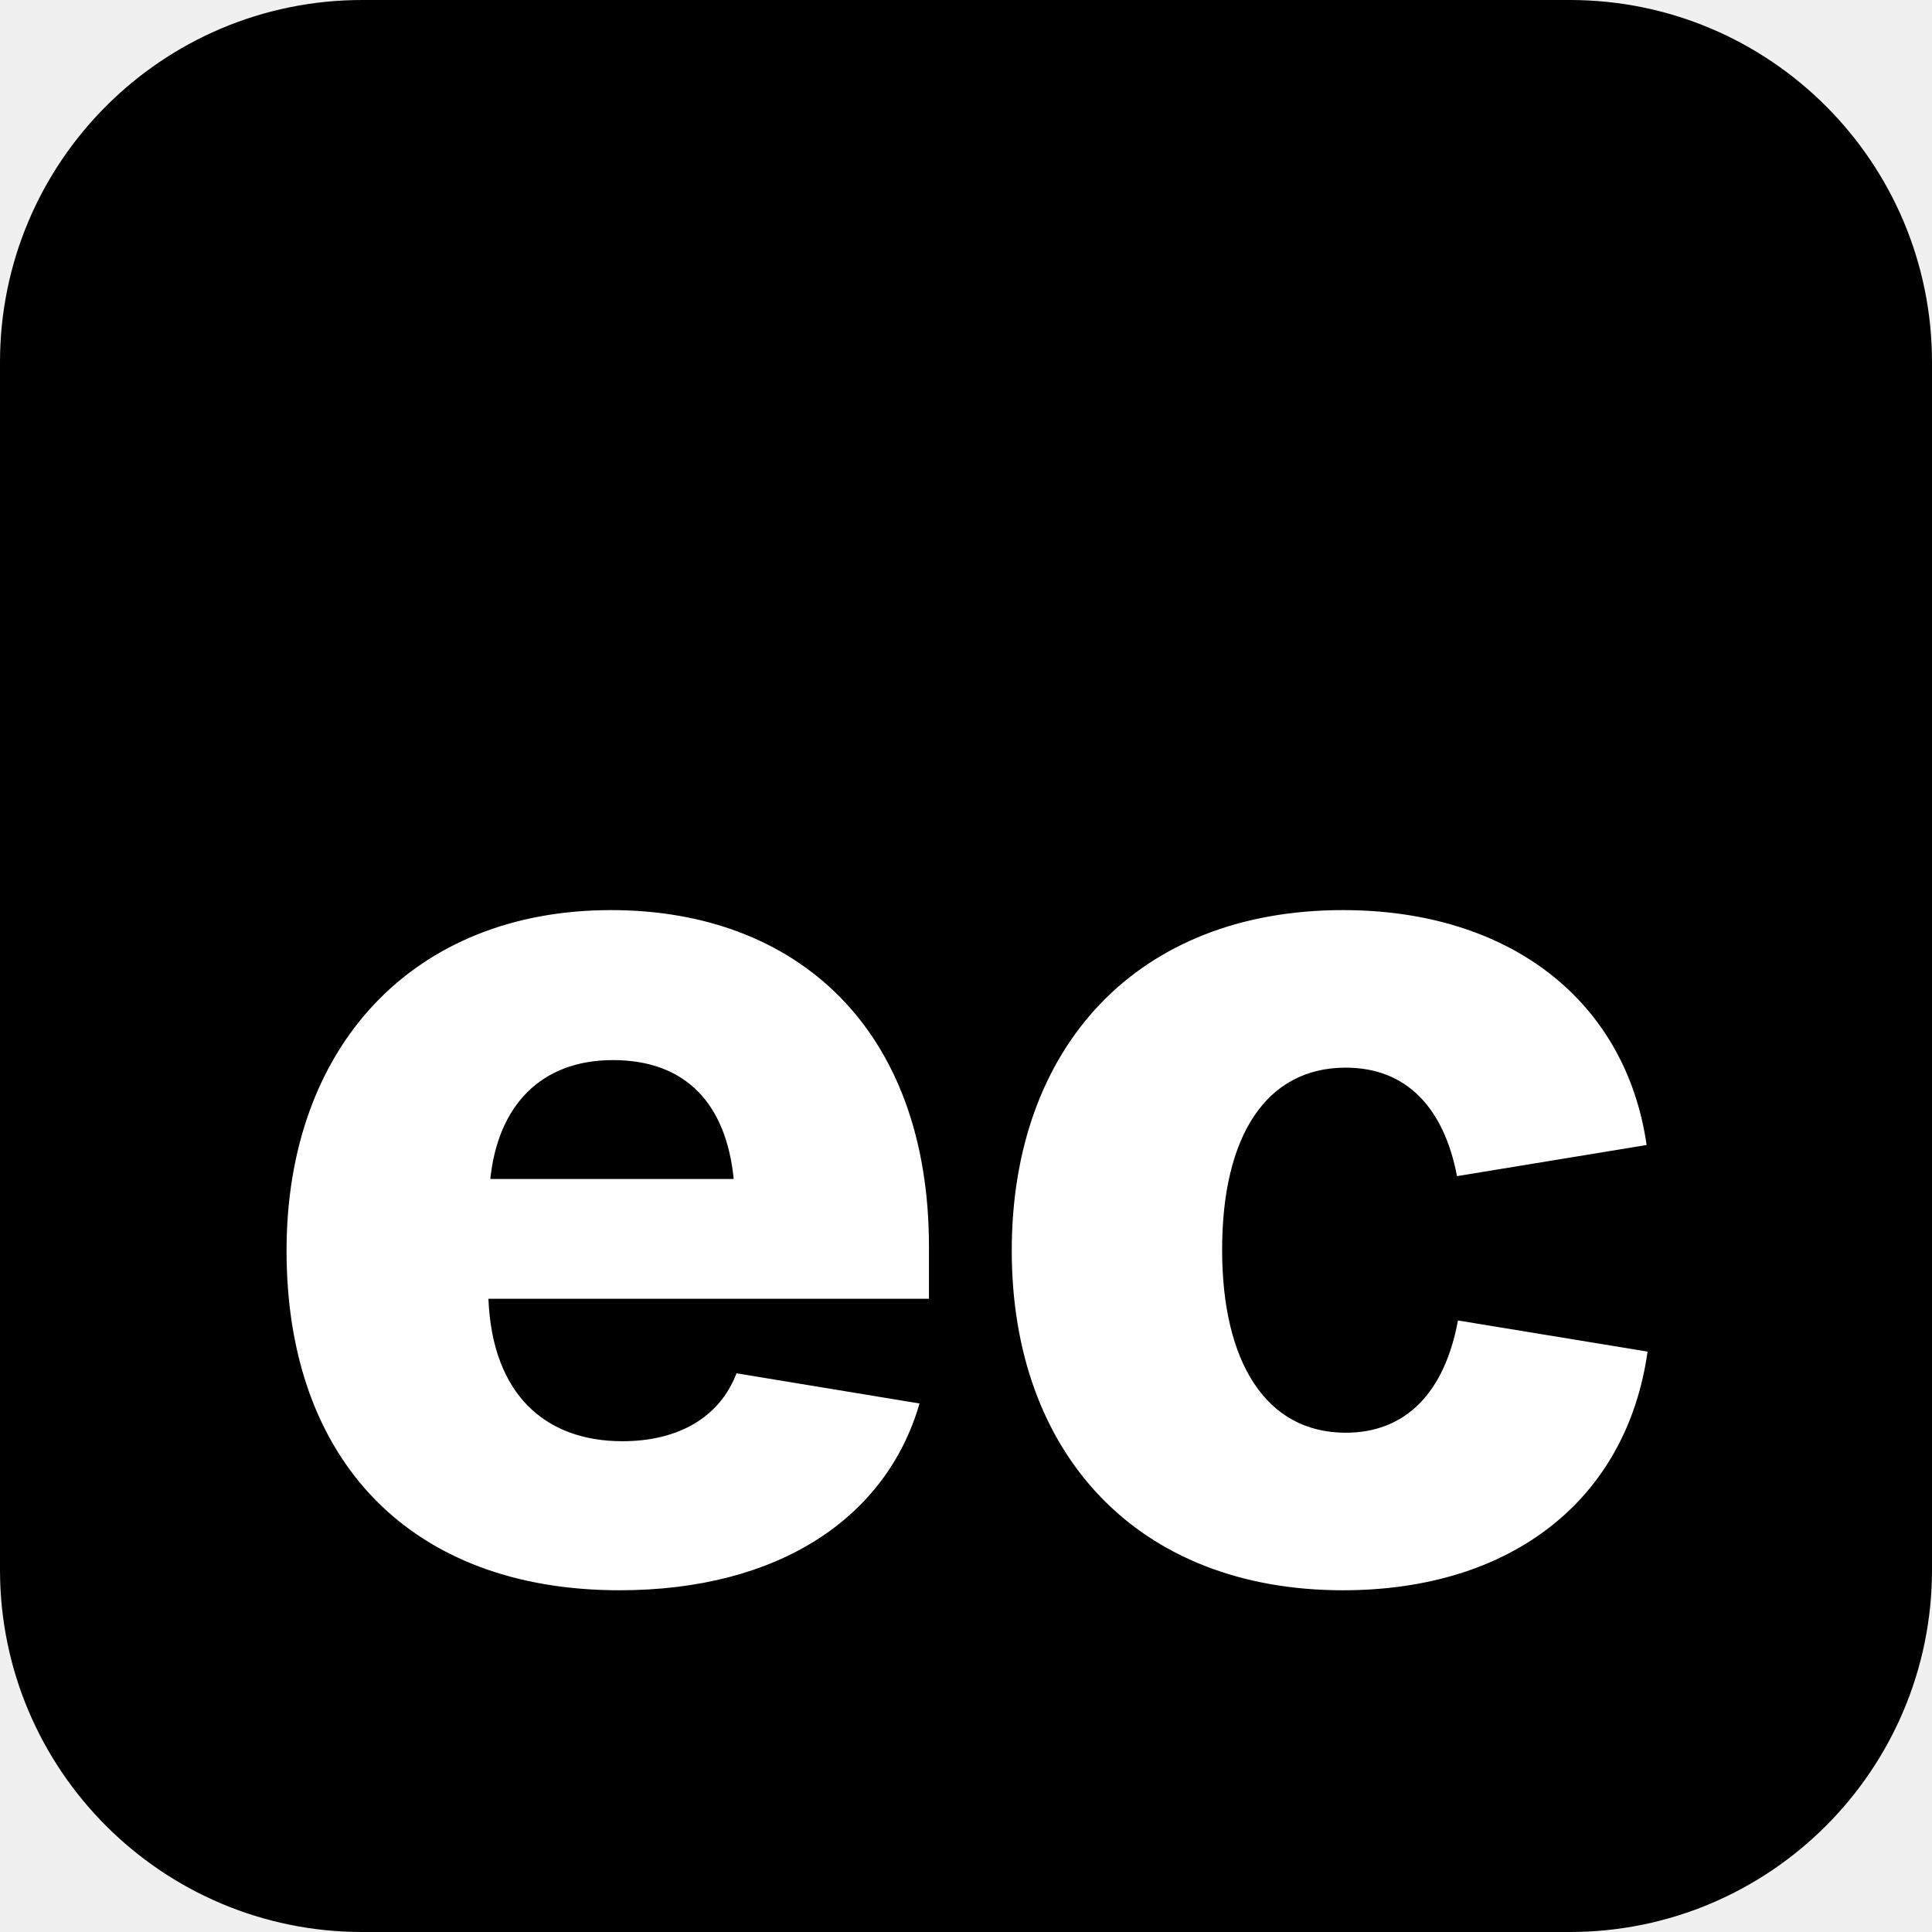
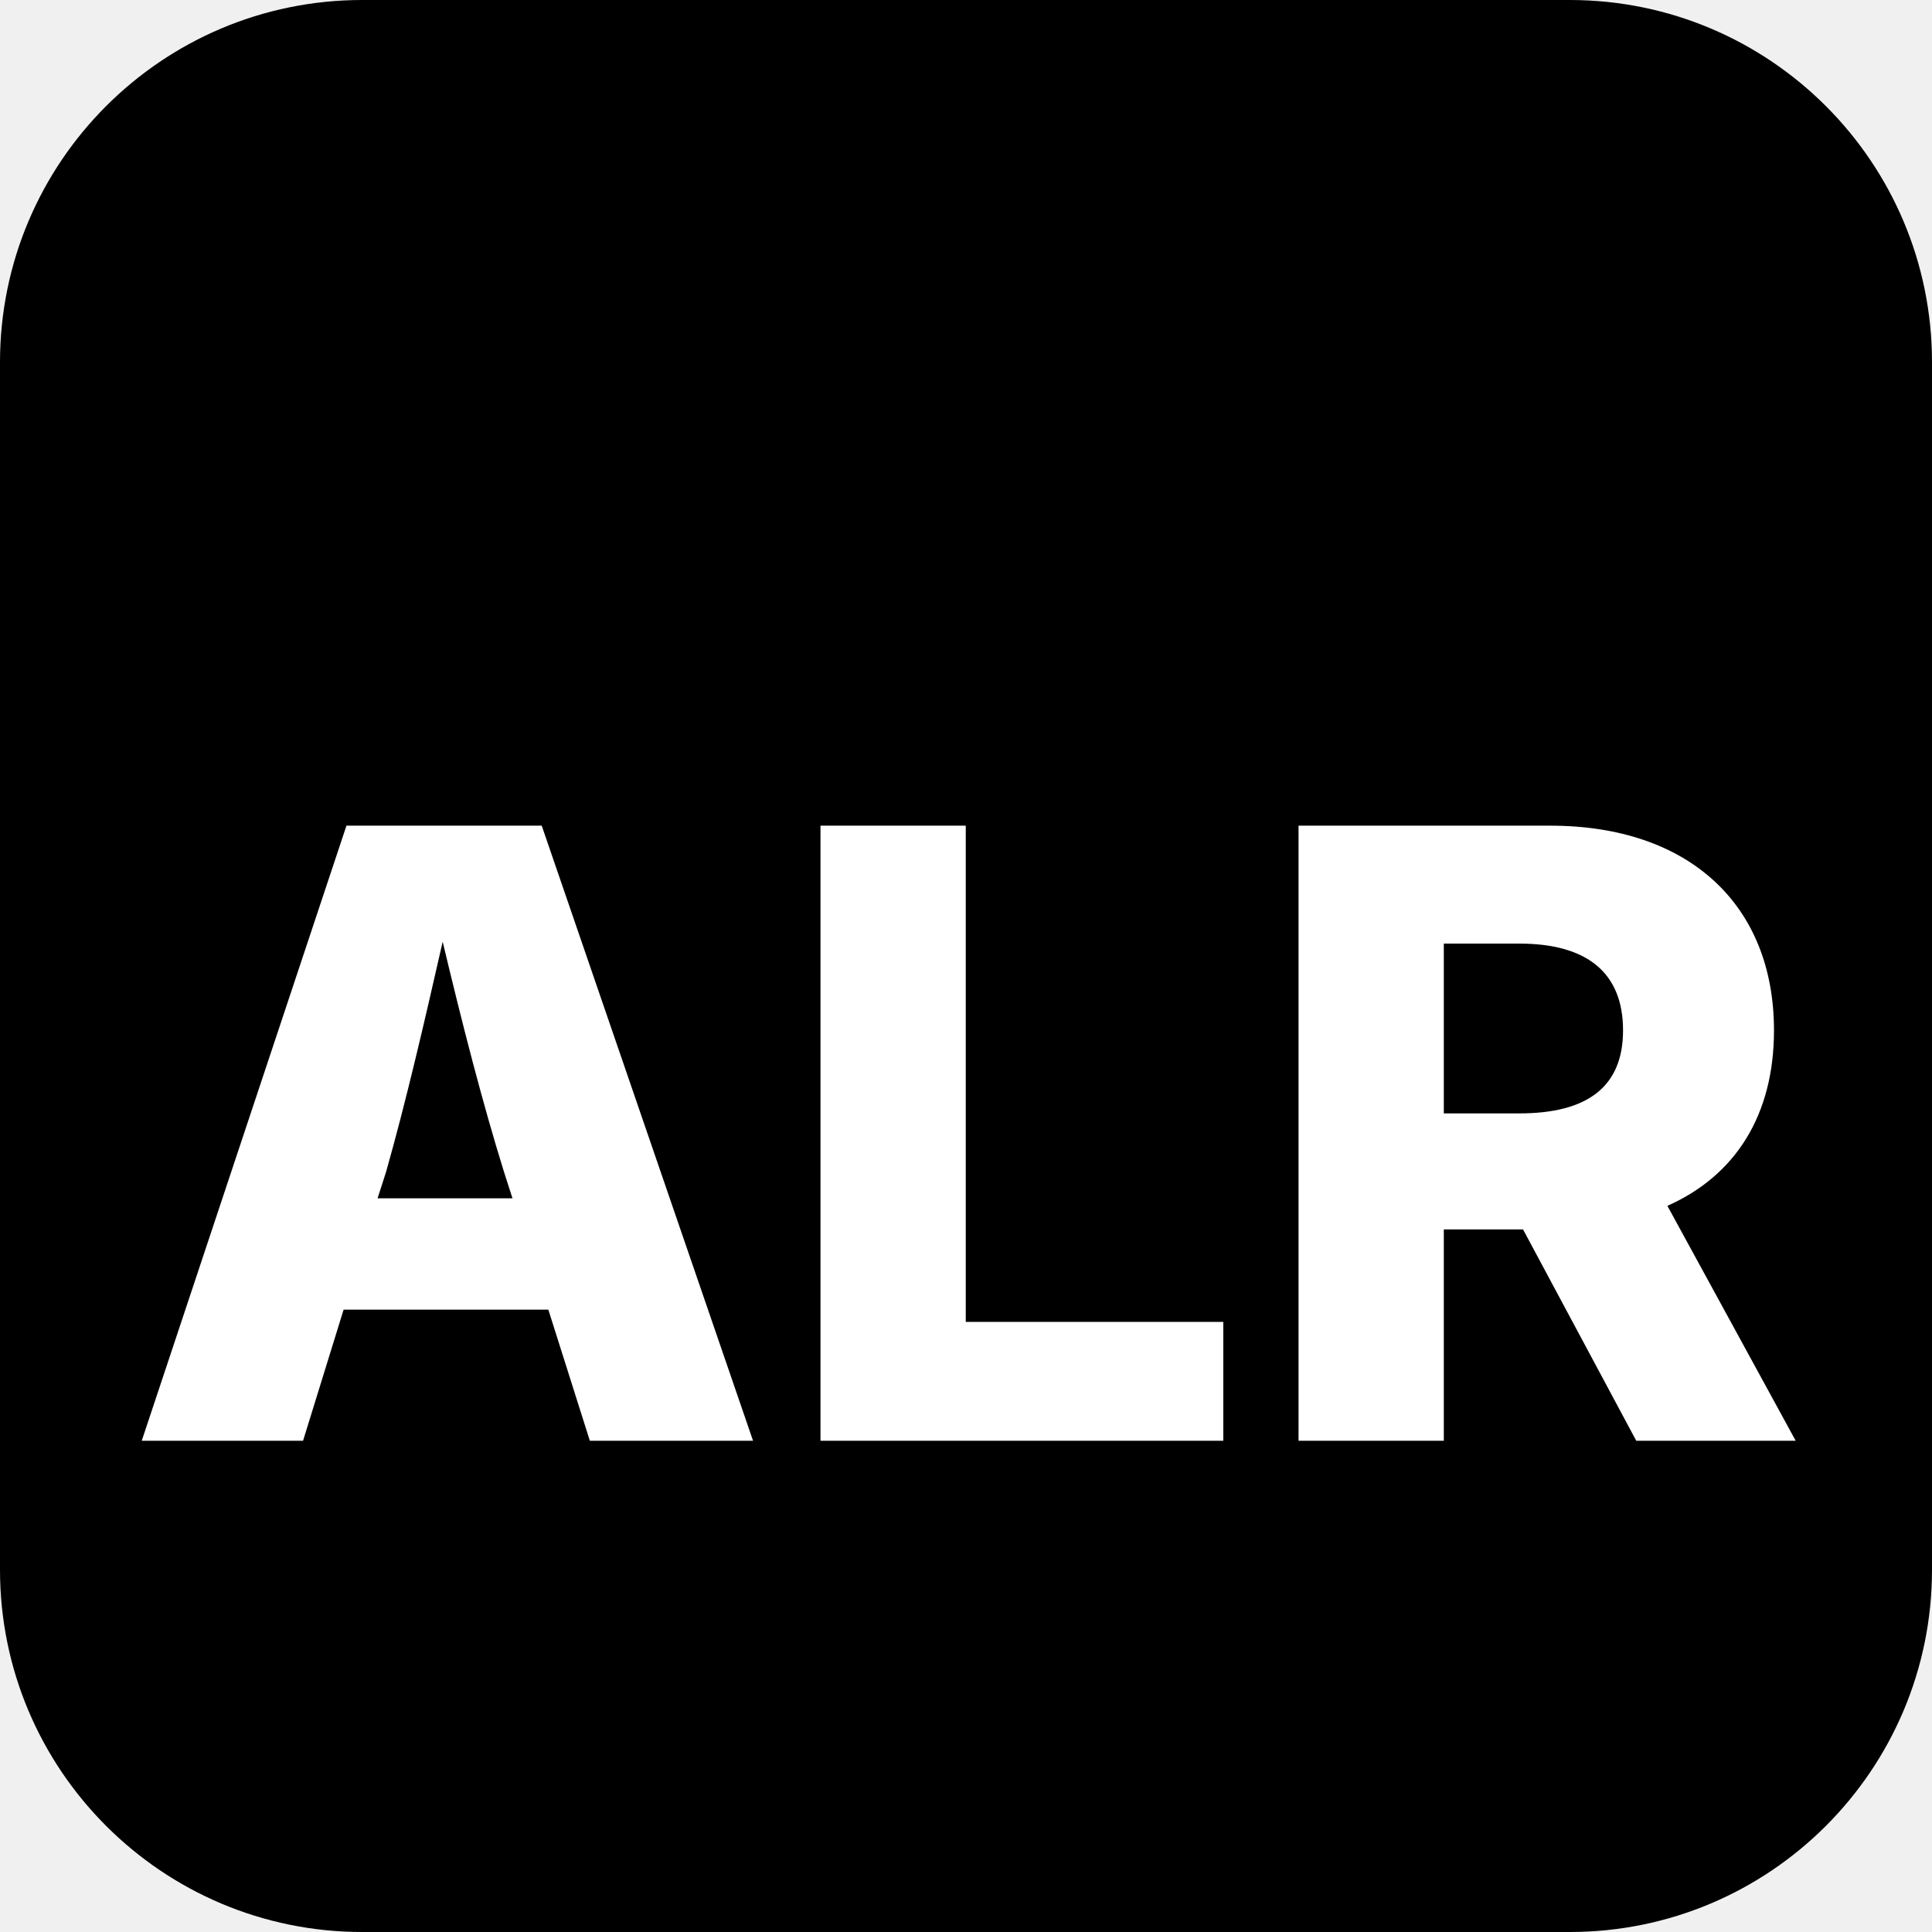
<svg xmlns="http://www.w3.org/2000/svg" viewBox="0 0 32 32">
  <rect width="32" height="32" rx="6" fill="#000" />
-   <text x="50%" y="58%" font-family="-apple-system, BlinkMacSystemFont, system-ui, sans-serif" font-size="20" font-weight="800" text-anchor="middle" fill="#fff" dominant-baseline="middle">ec</text>
+   <text x="50%" y="58%" font-family="-apple-system, BlinkMacSystemFont, system-ui, sans-serif" font-size="14" font-weight="800" text-anchor="middle" fill="#fff" dominant-baseline="middle">ALR</text>
</svg>
